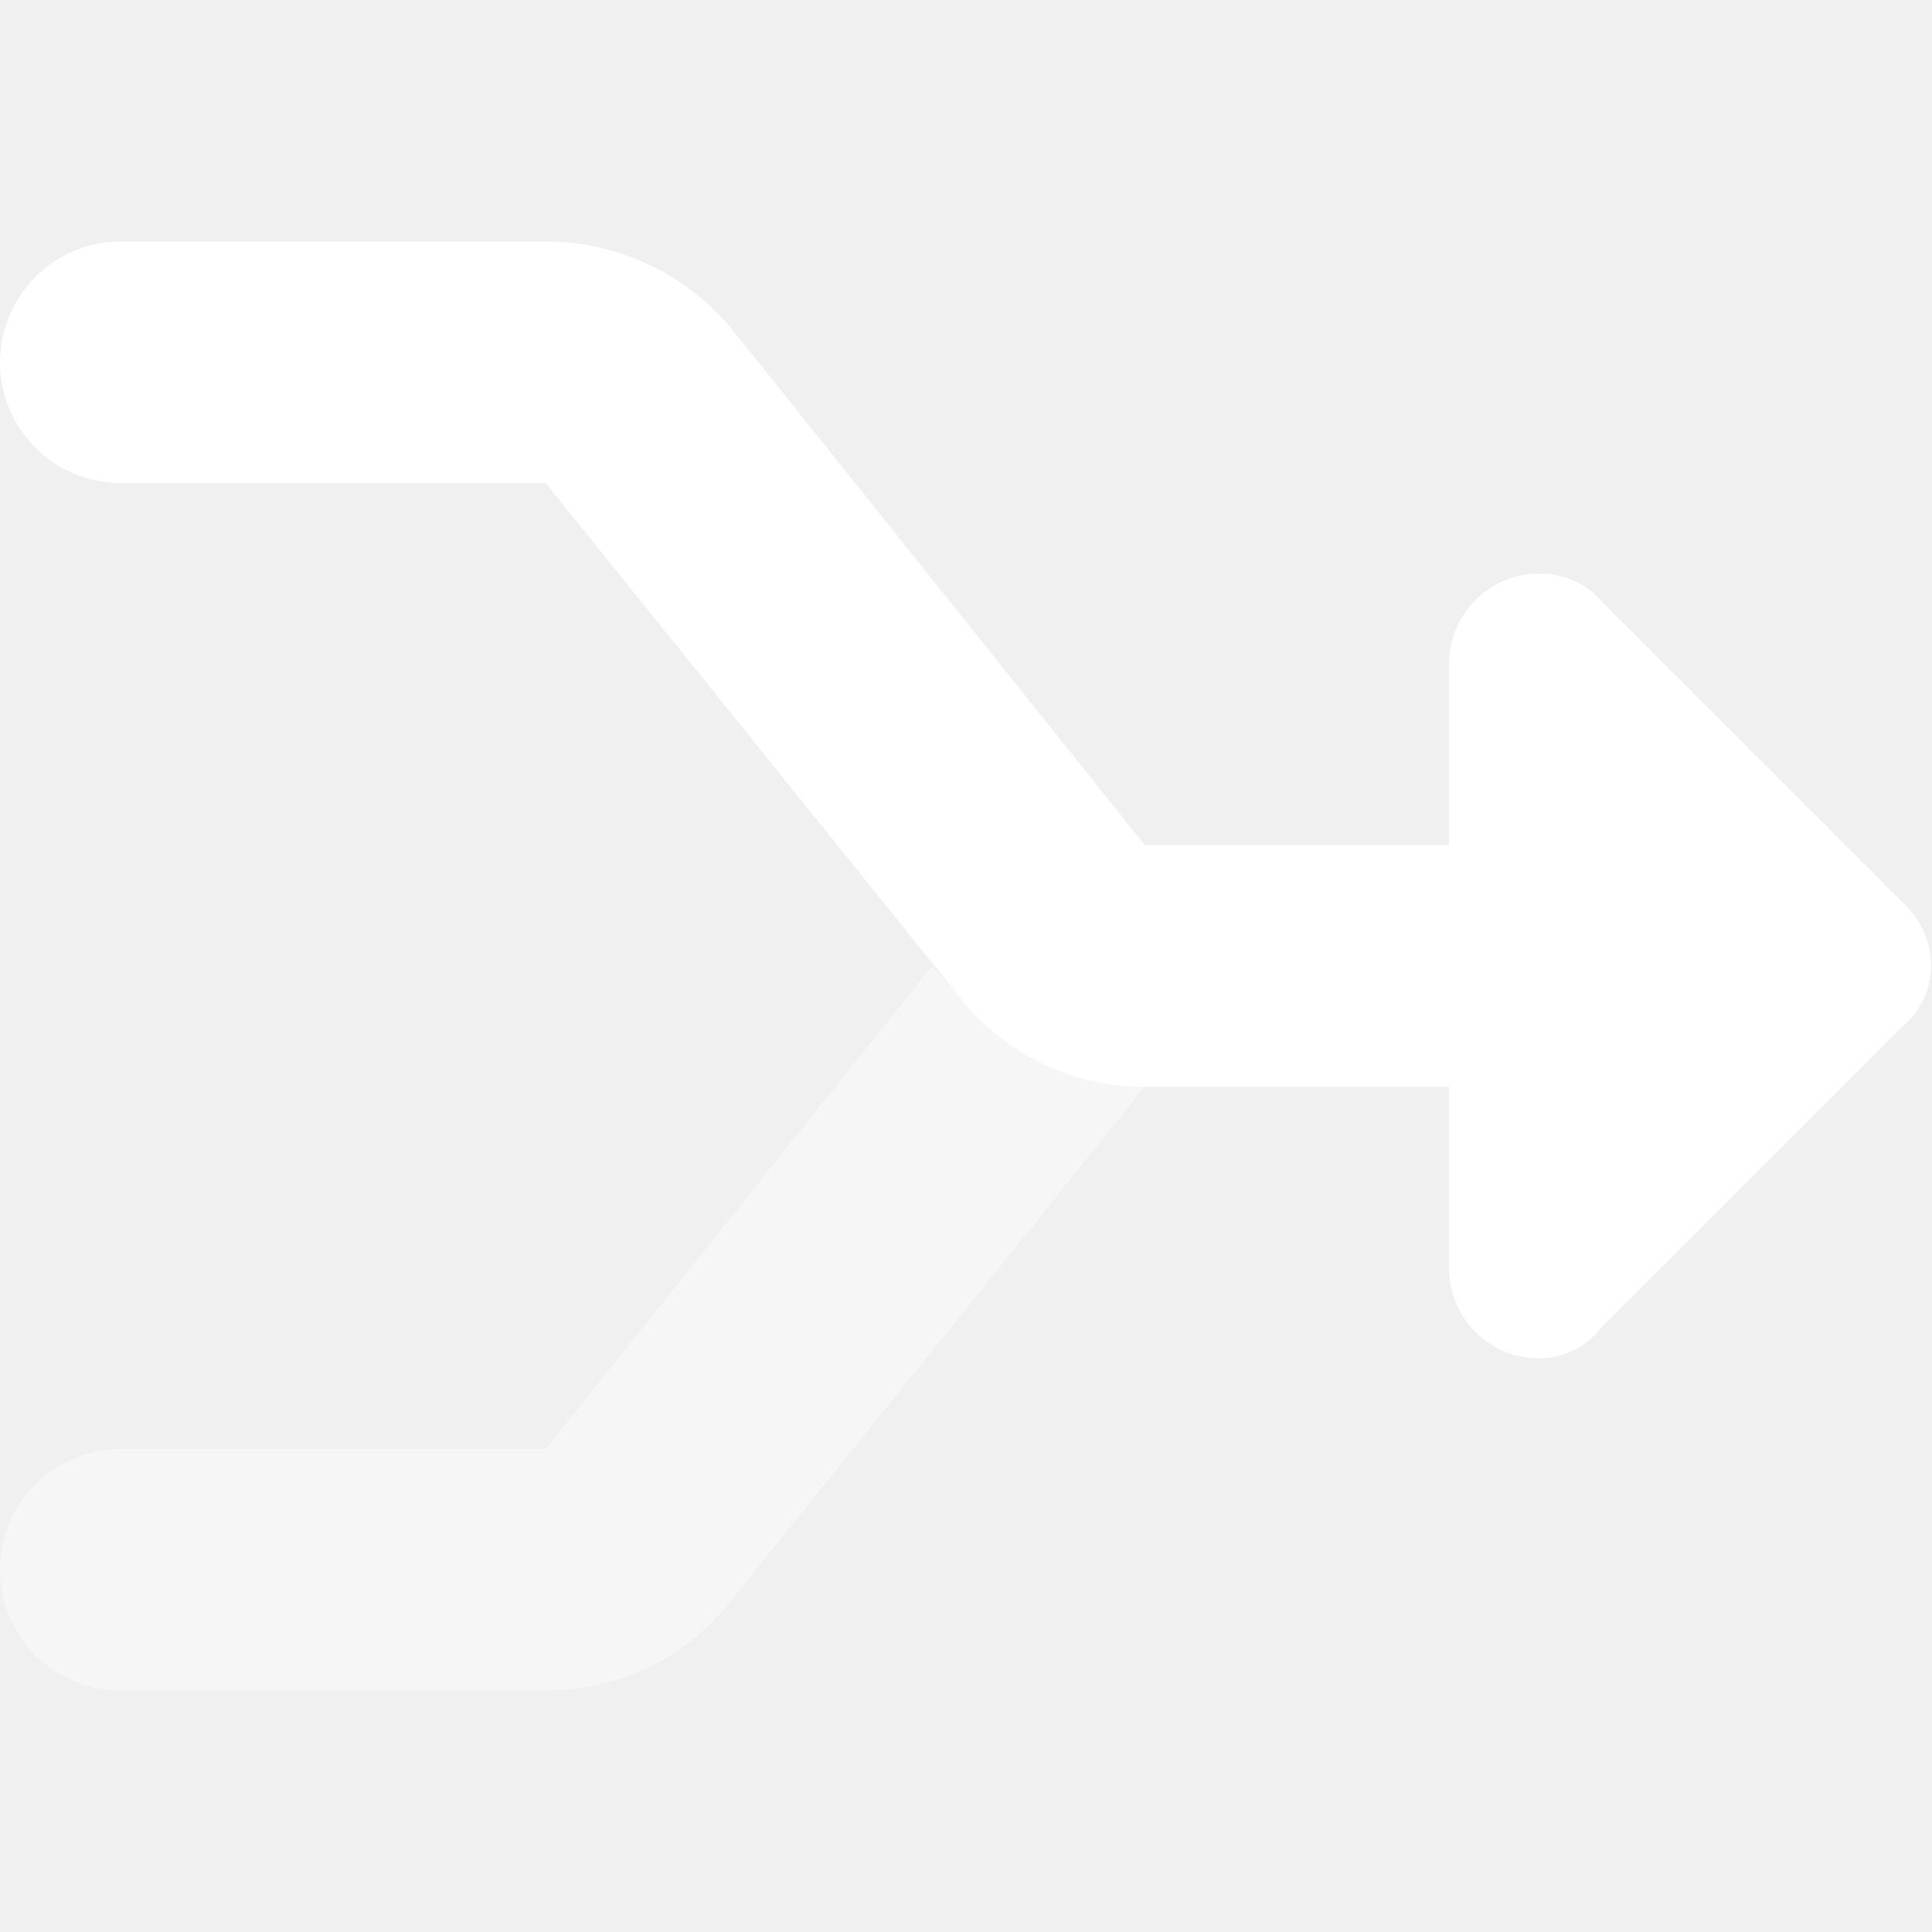
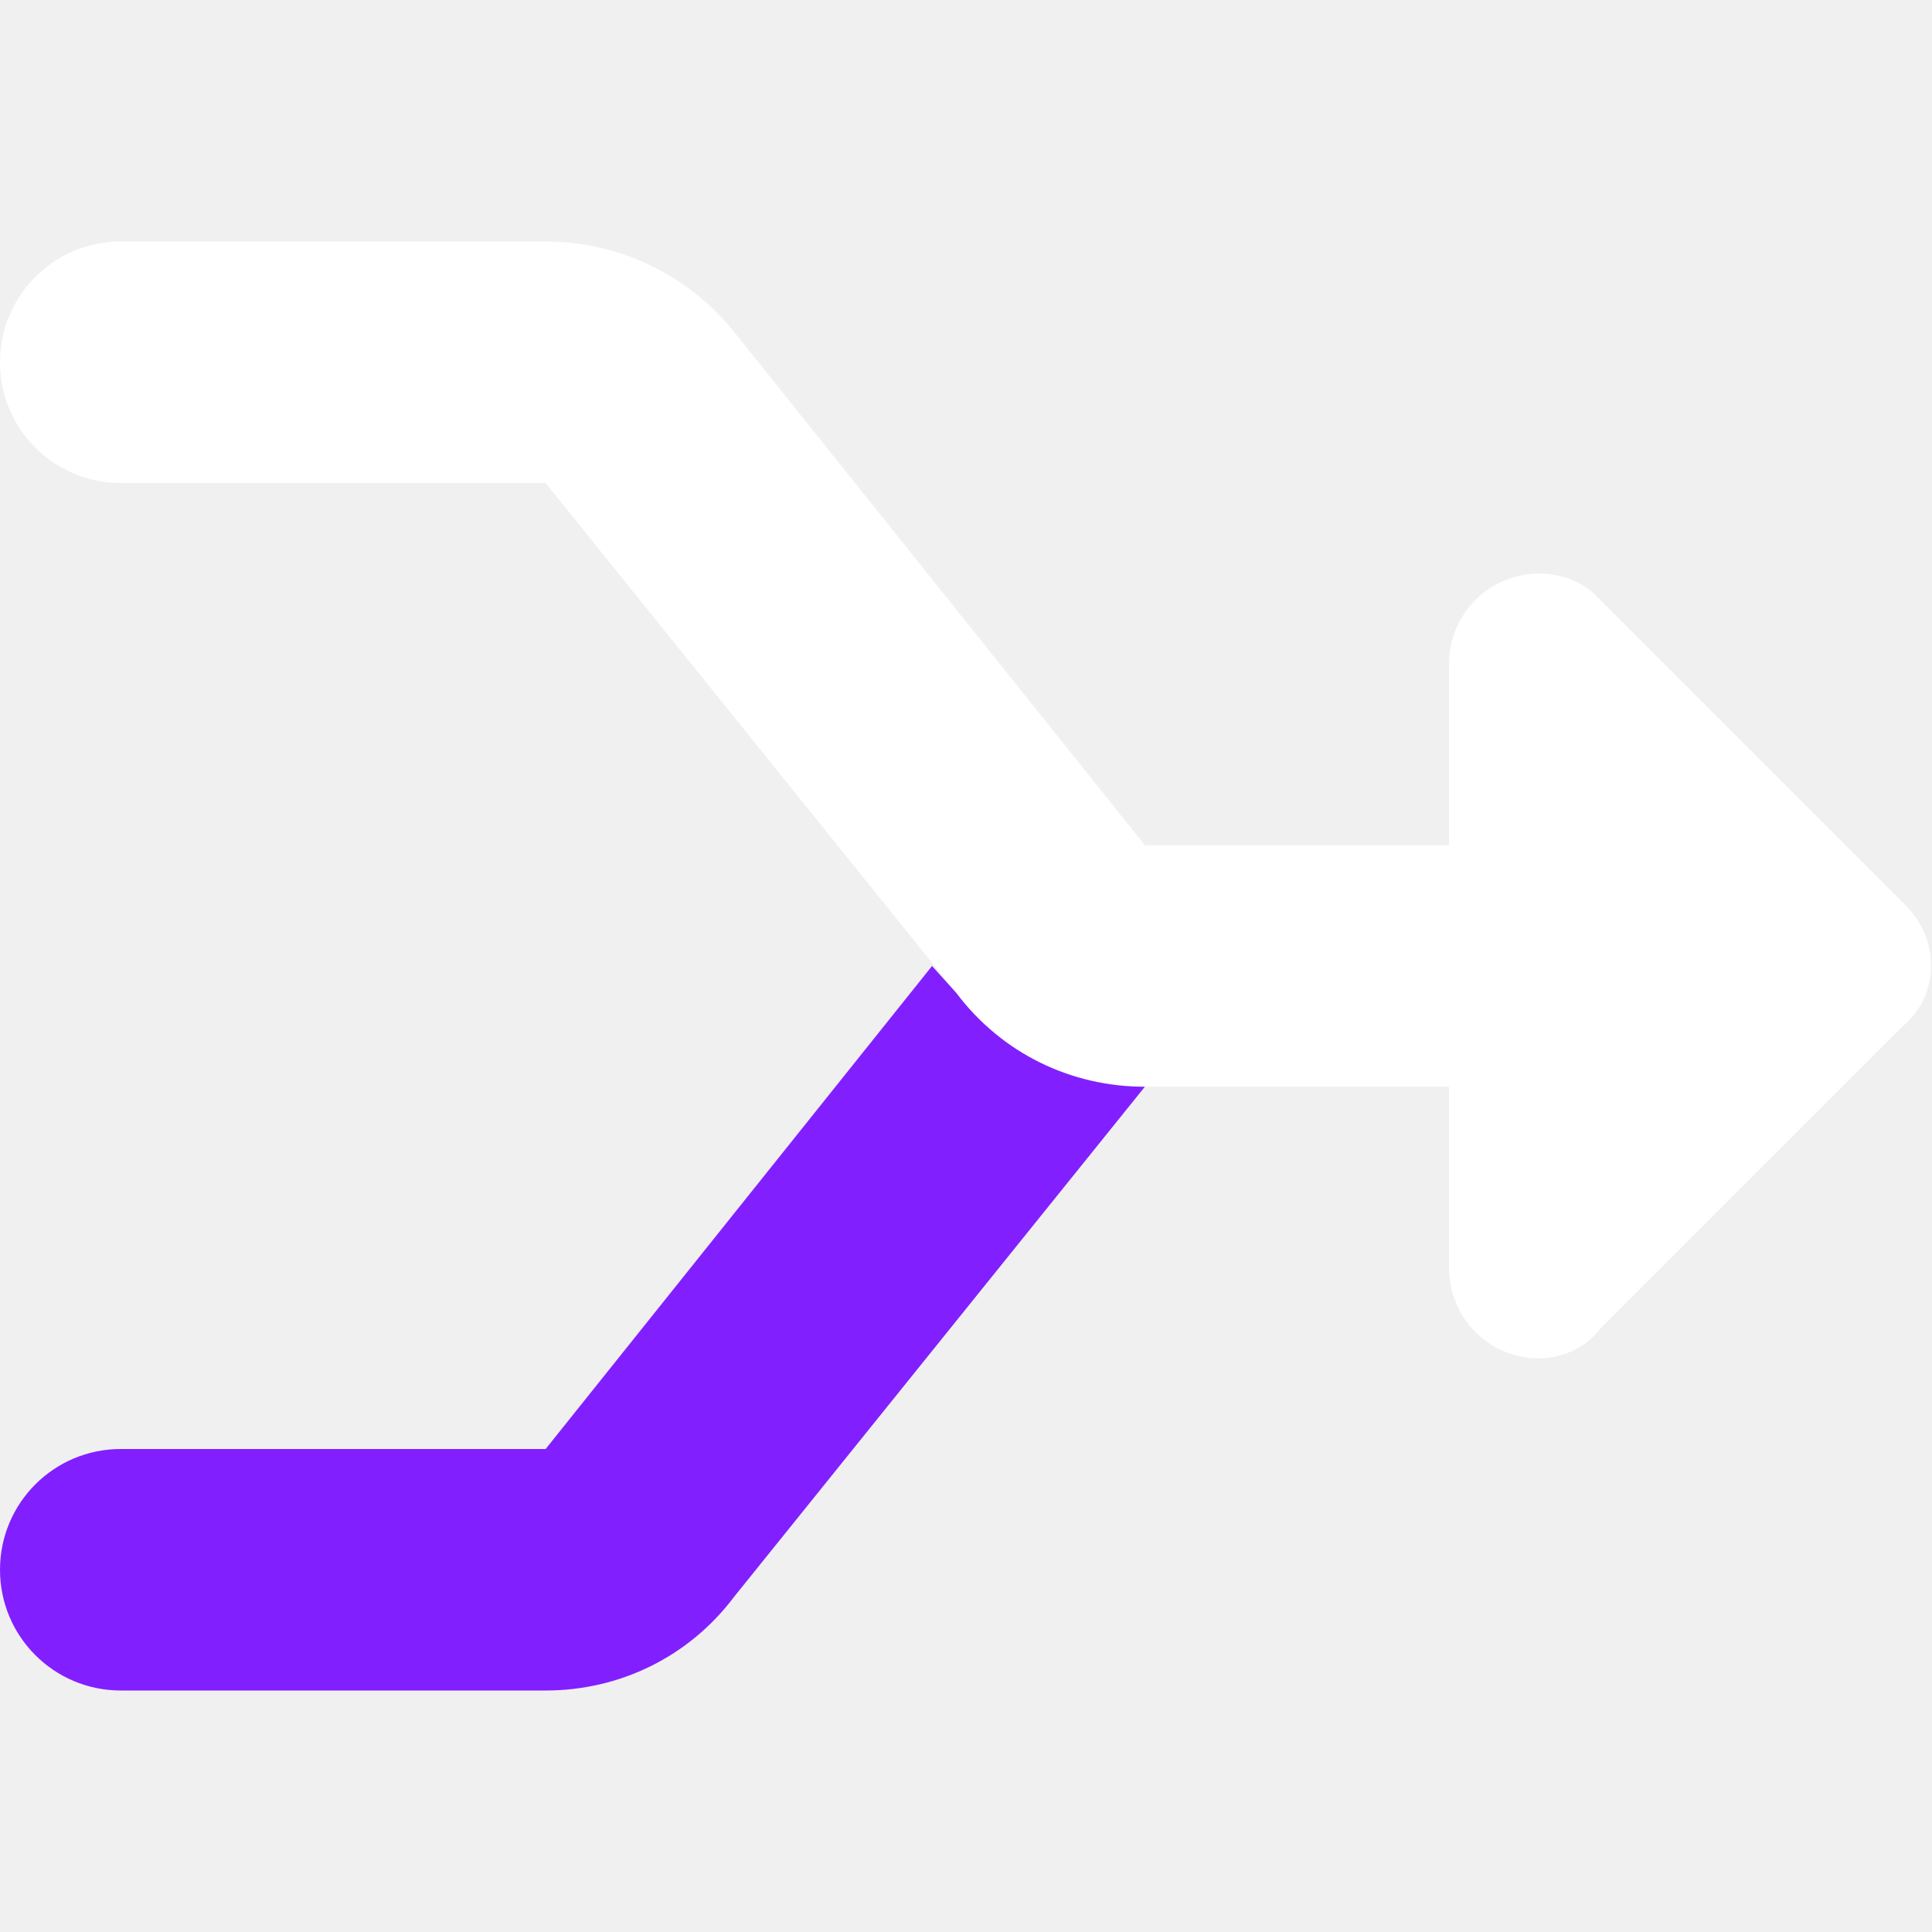
<svg xmlns="http://www.w3.org/2000/svg" viewBox="0 0 512 512" fill="#FFFFFF" class="w-6 h-6">
  <defs>
-     <style>.fa-secondary{opacity:.4}</style>
+     <style>
+         
+         </style>
  </defs>
  <path class="fa-primary" d="M144.6 64C164.1 64 182.4 72.84 194.6 88.02L303.4 224H384V176C384 166.3 389.8 157.5 398.8 153.8C407.8 150.1 418.1 152.2 424.1 159L504.1 239C514.3 248.4 514.3 263.6 504.1 272.1L424.1 352.1C418.1 359.8 407.8 361.9 398.8 358.2C389.8 354.5 384 345.7 384 336V288H303.4C283.9 288 265.5 279.2 253.4 263.1L144.6 128H32C14.33 128 0 113.7 0 96C0 78.33 14.33 64 32 64H144.6z" />
-   <path class="fa-secondary" d="M253.4 263.1C265.5 279.2 283.9 288 303.4 288L194.6 423.1C182.5 439.2 164.1 448 144.6 448H32C14.33 448 0 433.7 0 416C0 398.3 14.33 384 32 384H144.6L247 256L253.4 263.1z" />
+   <path class="fa-secondary" fill="#821FFF" d="M253.4 263.1C265.5 279.2 283.9 288 303.4 288L194.6 423.1C182.5 439.2 164.1 448 144.6 448H32C14.33 448 0 433.7 0 416C0 398.3 14.33 384 32 384H144.6L247 256L253.4 263.1z" />
</svg>
